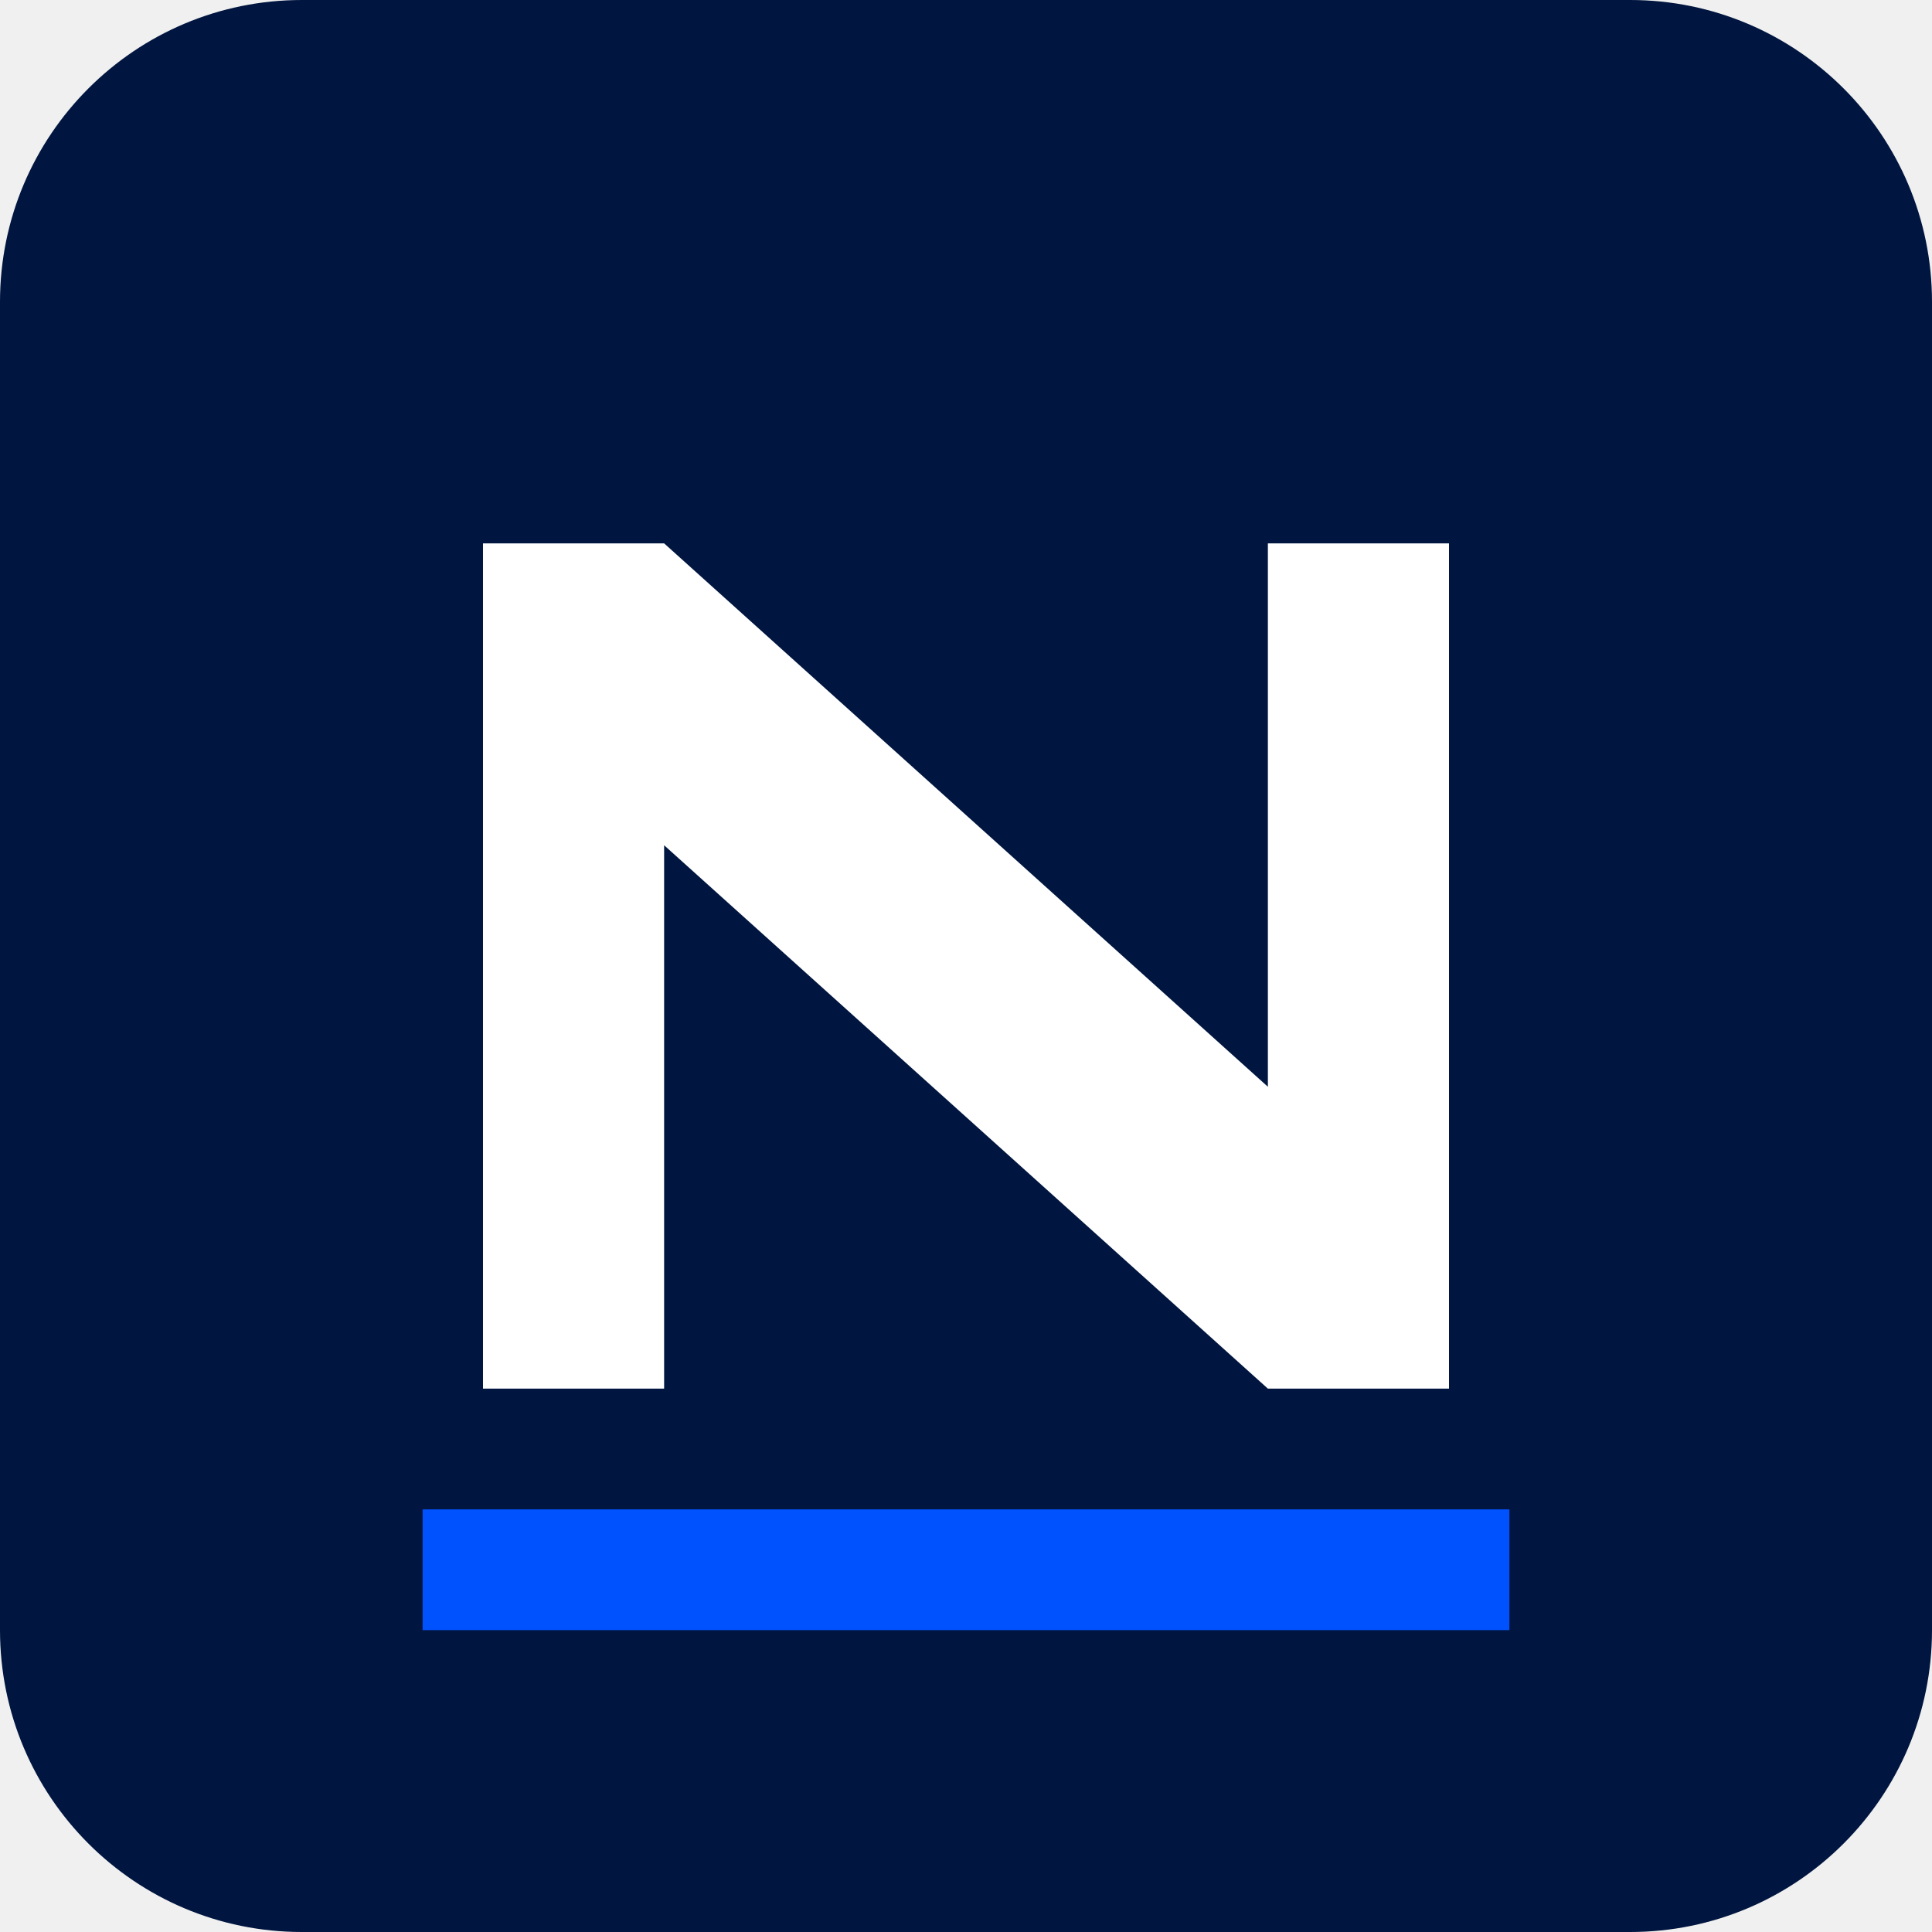
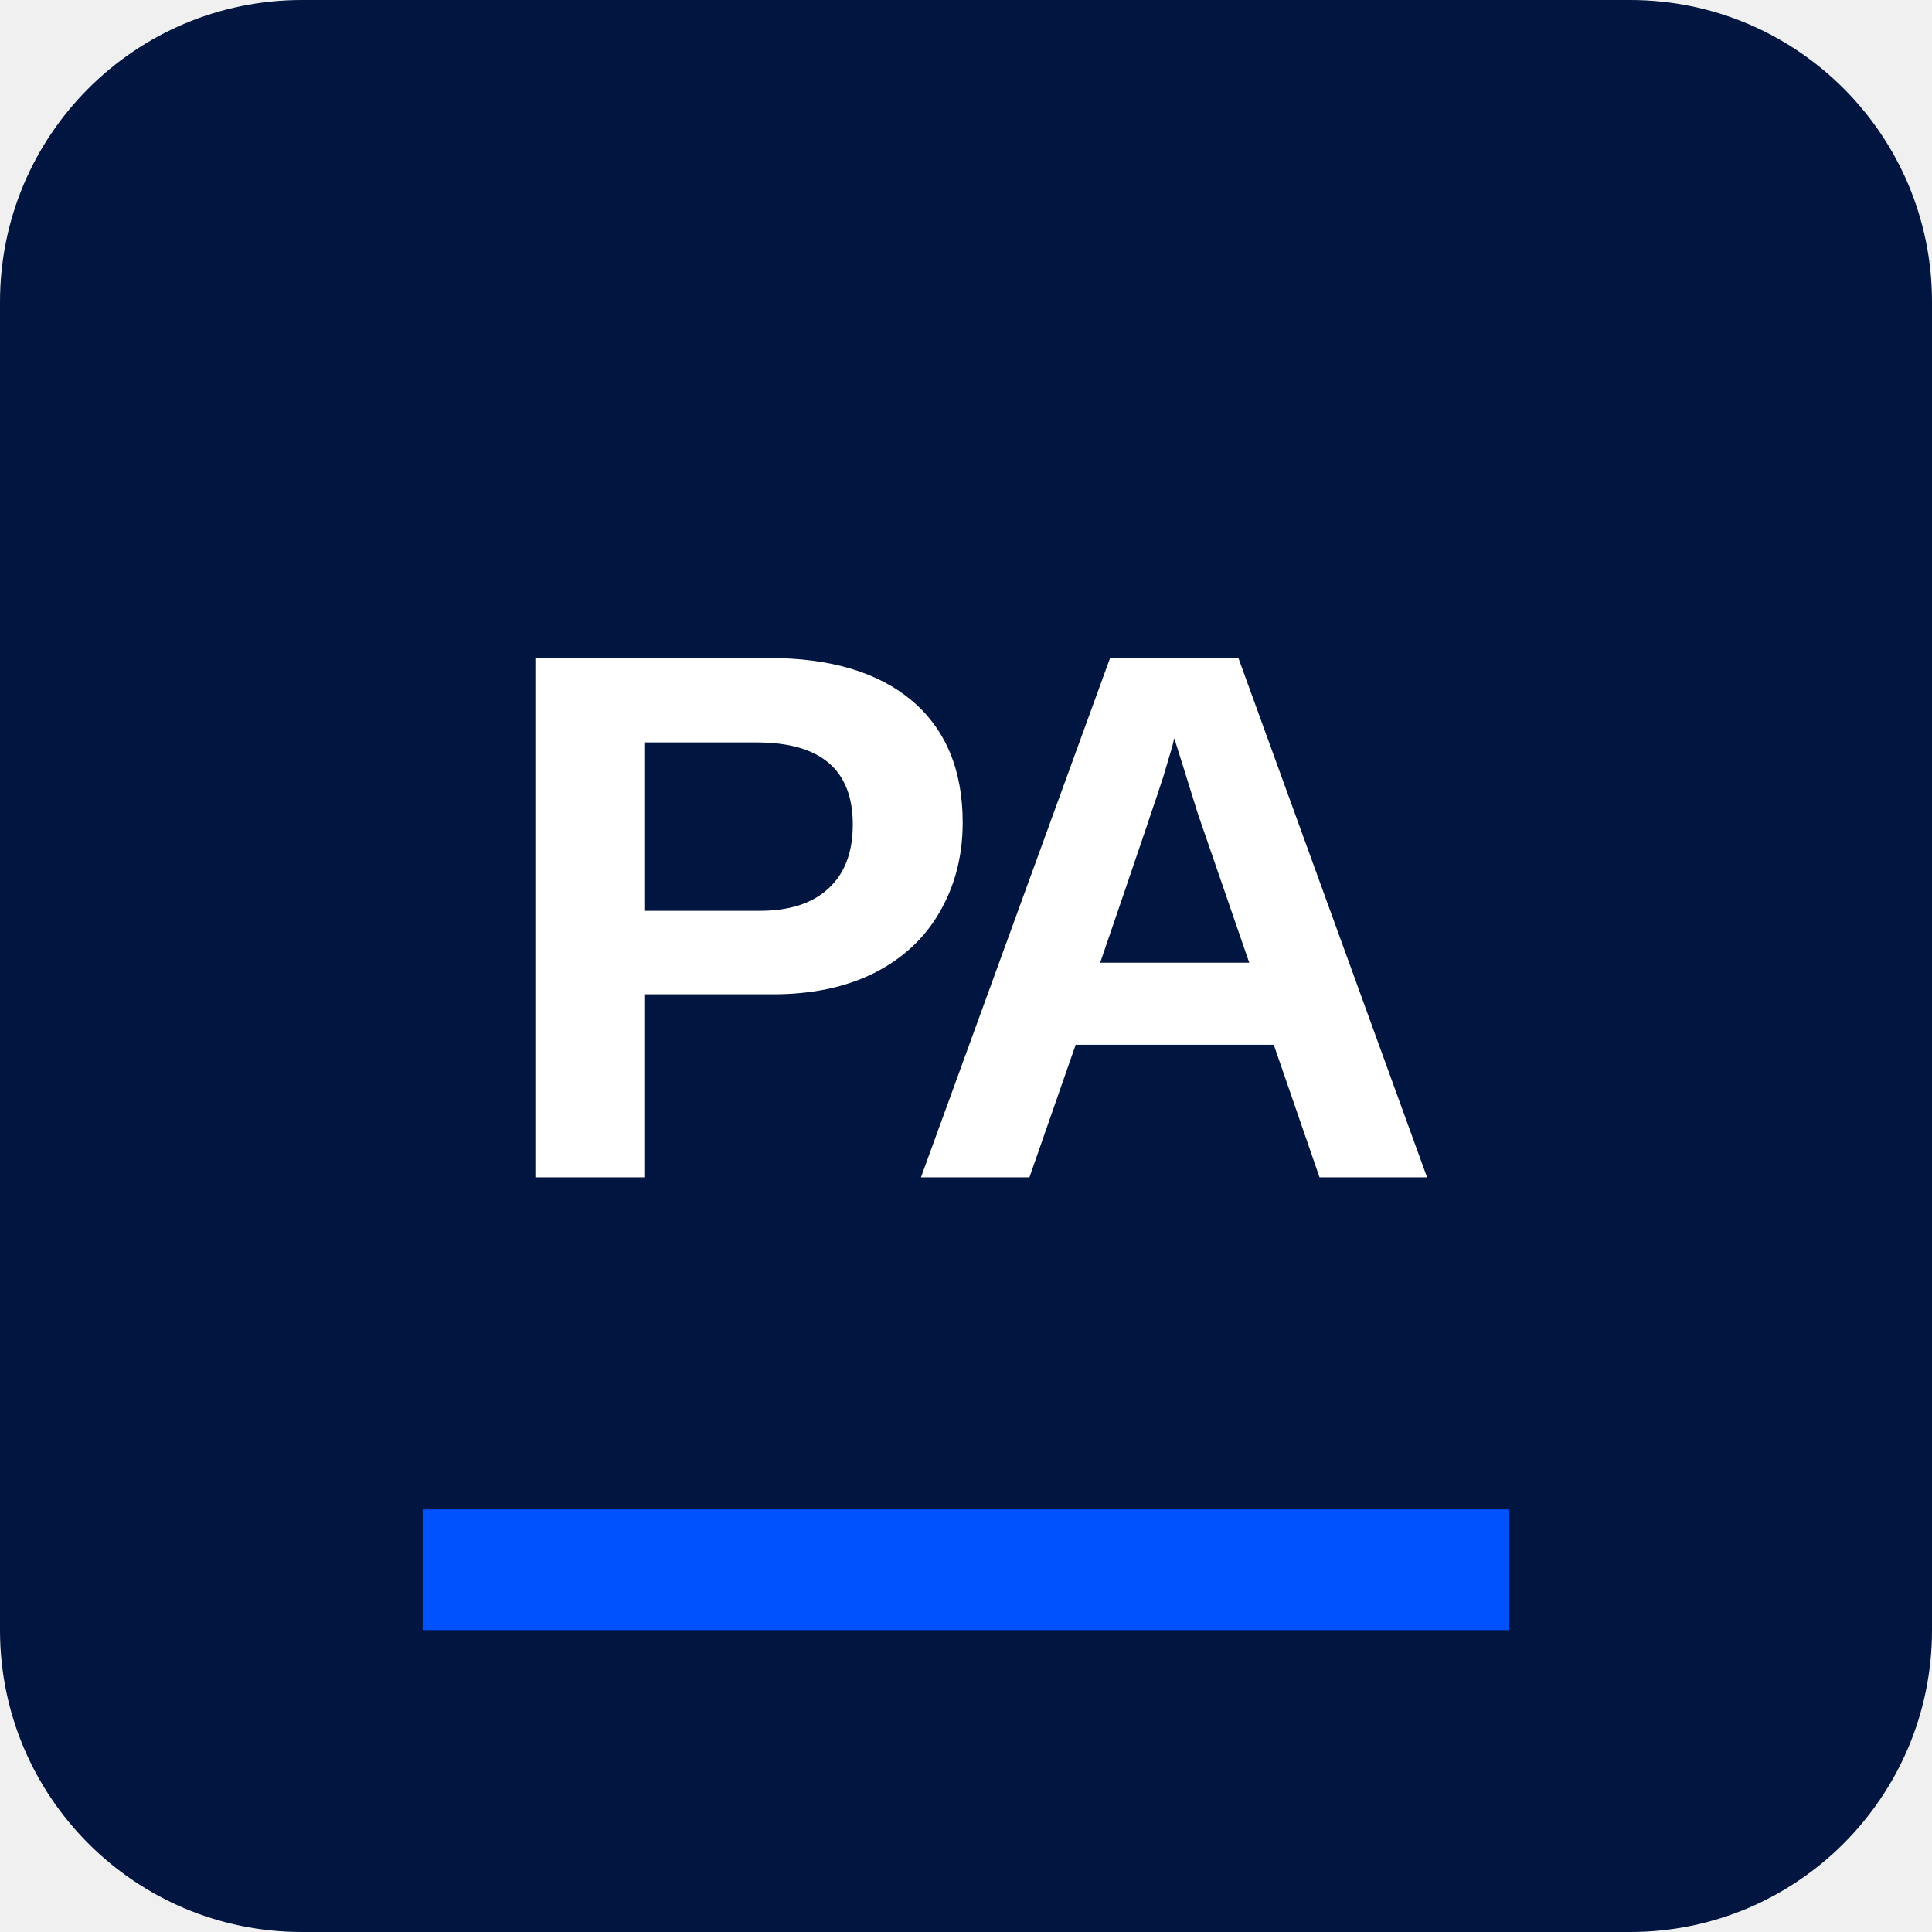
- <svg xmlns="http://www.w3.org/2000/svg" viewBox="0 0 64 64" role="img" aria-label="NEXUS favicon">
+ <svg xmlns="http://www.w3.org/2000/svg" viewBox="0 0 64 64" role="img" aria-label="Pitch Arena favicon">
  <rect width="64" height="64" rx="10" fill="#00153f" />
-   <path d="M16 46V18h6l20 18V18h6v28h-6L22 28v18z" fill="#ffffff" />
+   <text x="32" y="39" text-anchor="middle" font-family="Arial, Helvetica, sans-serif" font-size="25" font-weight="700" letter-spacing="-1" fill="#ffffff">PA</text>
  <path d="M14 50h36v4H14z" fill="#0052ff" />
</svg>
